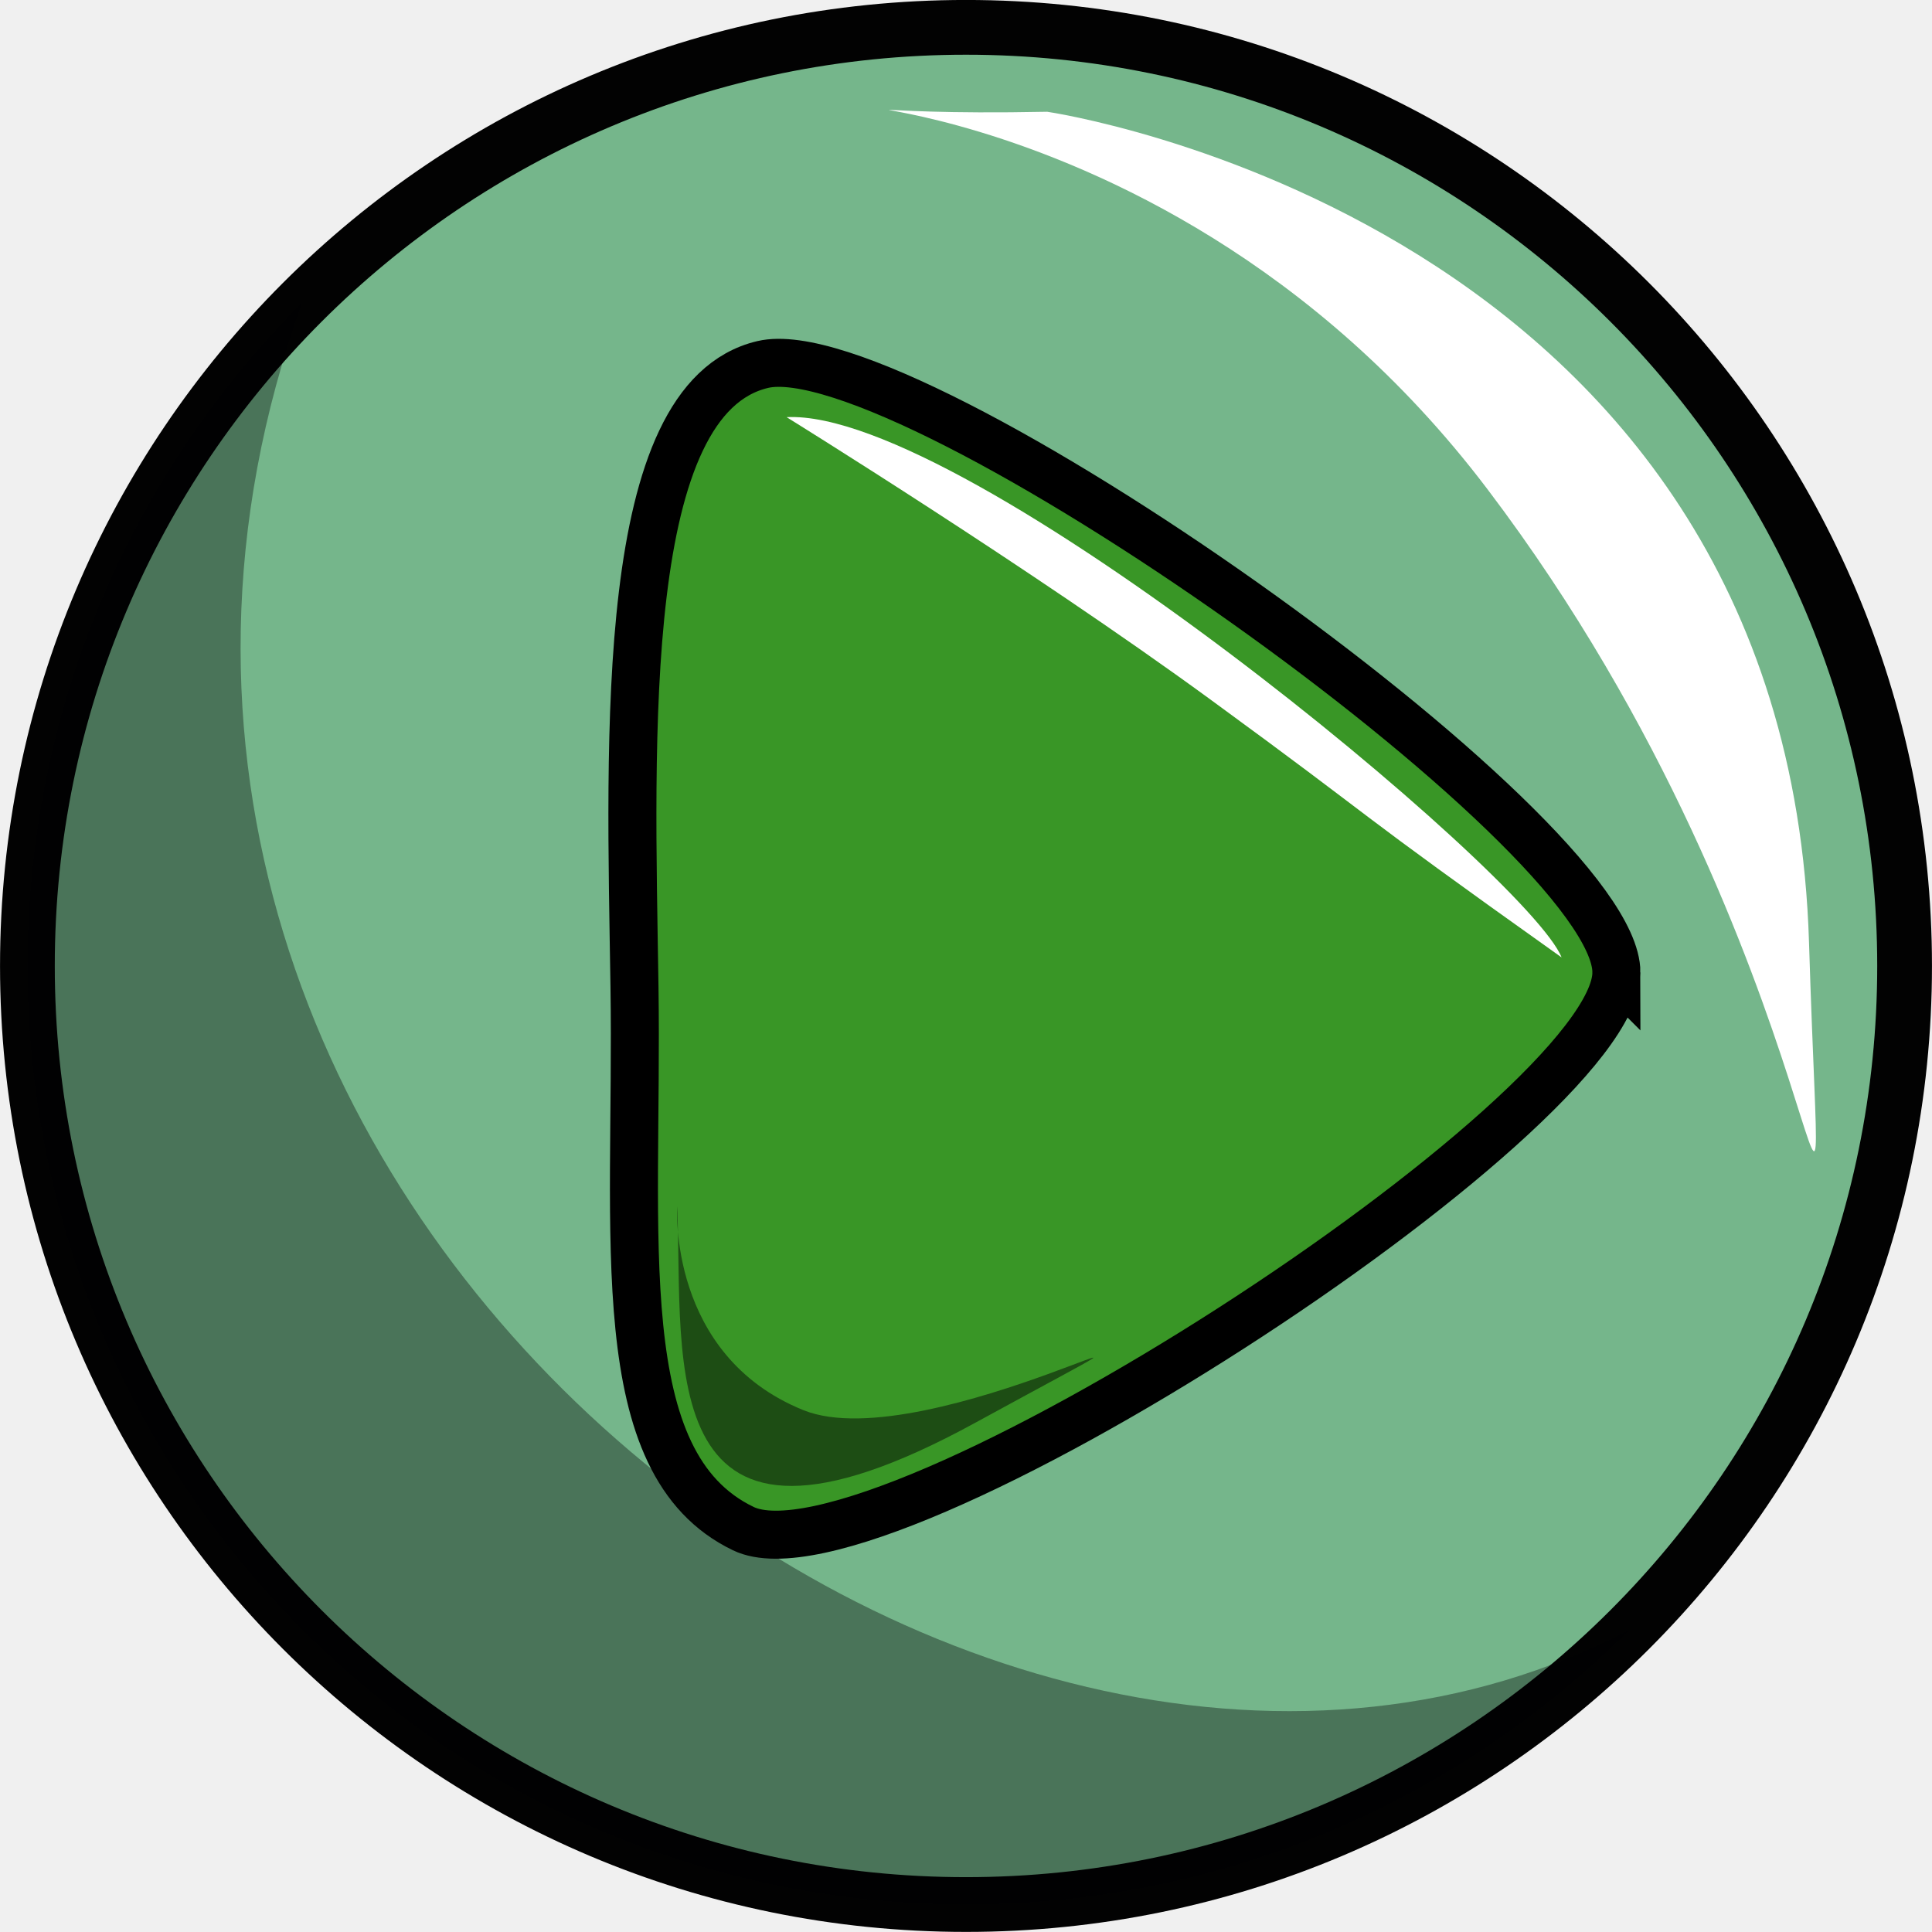
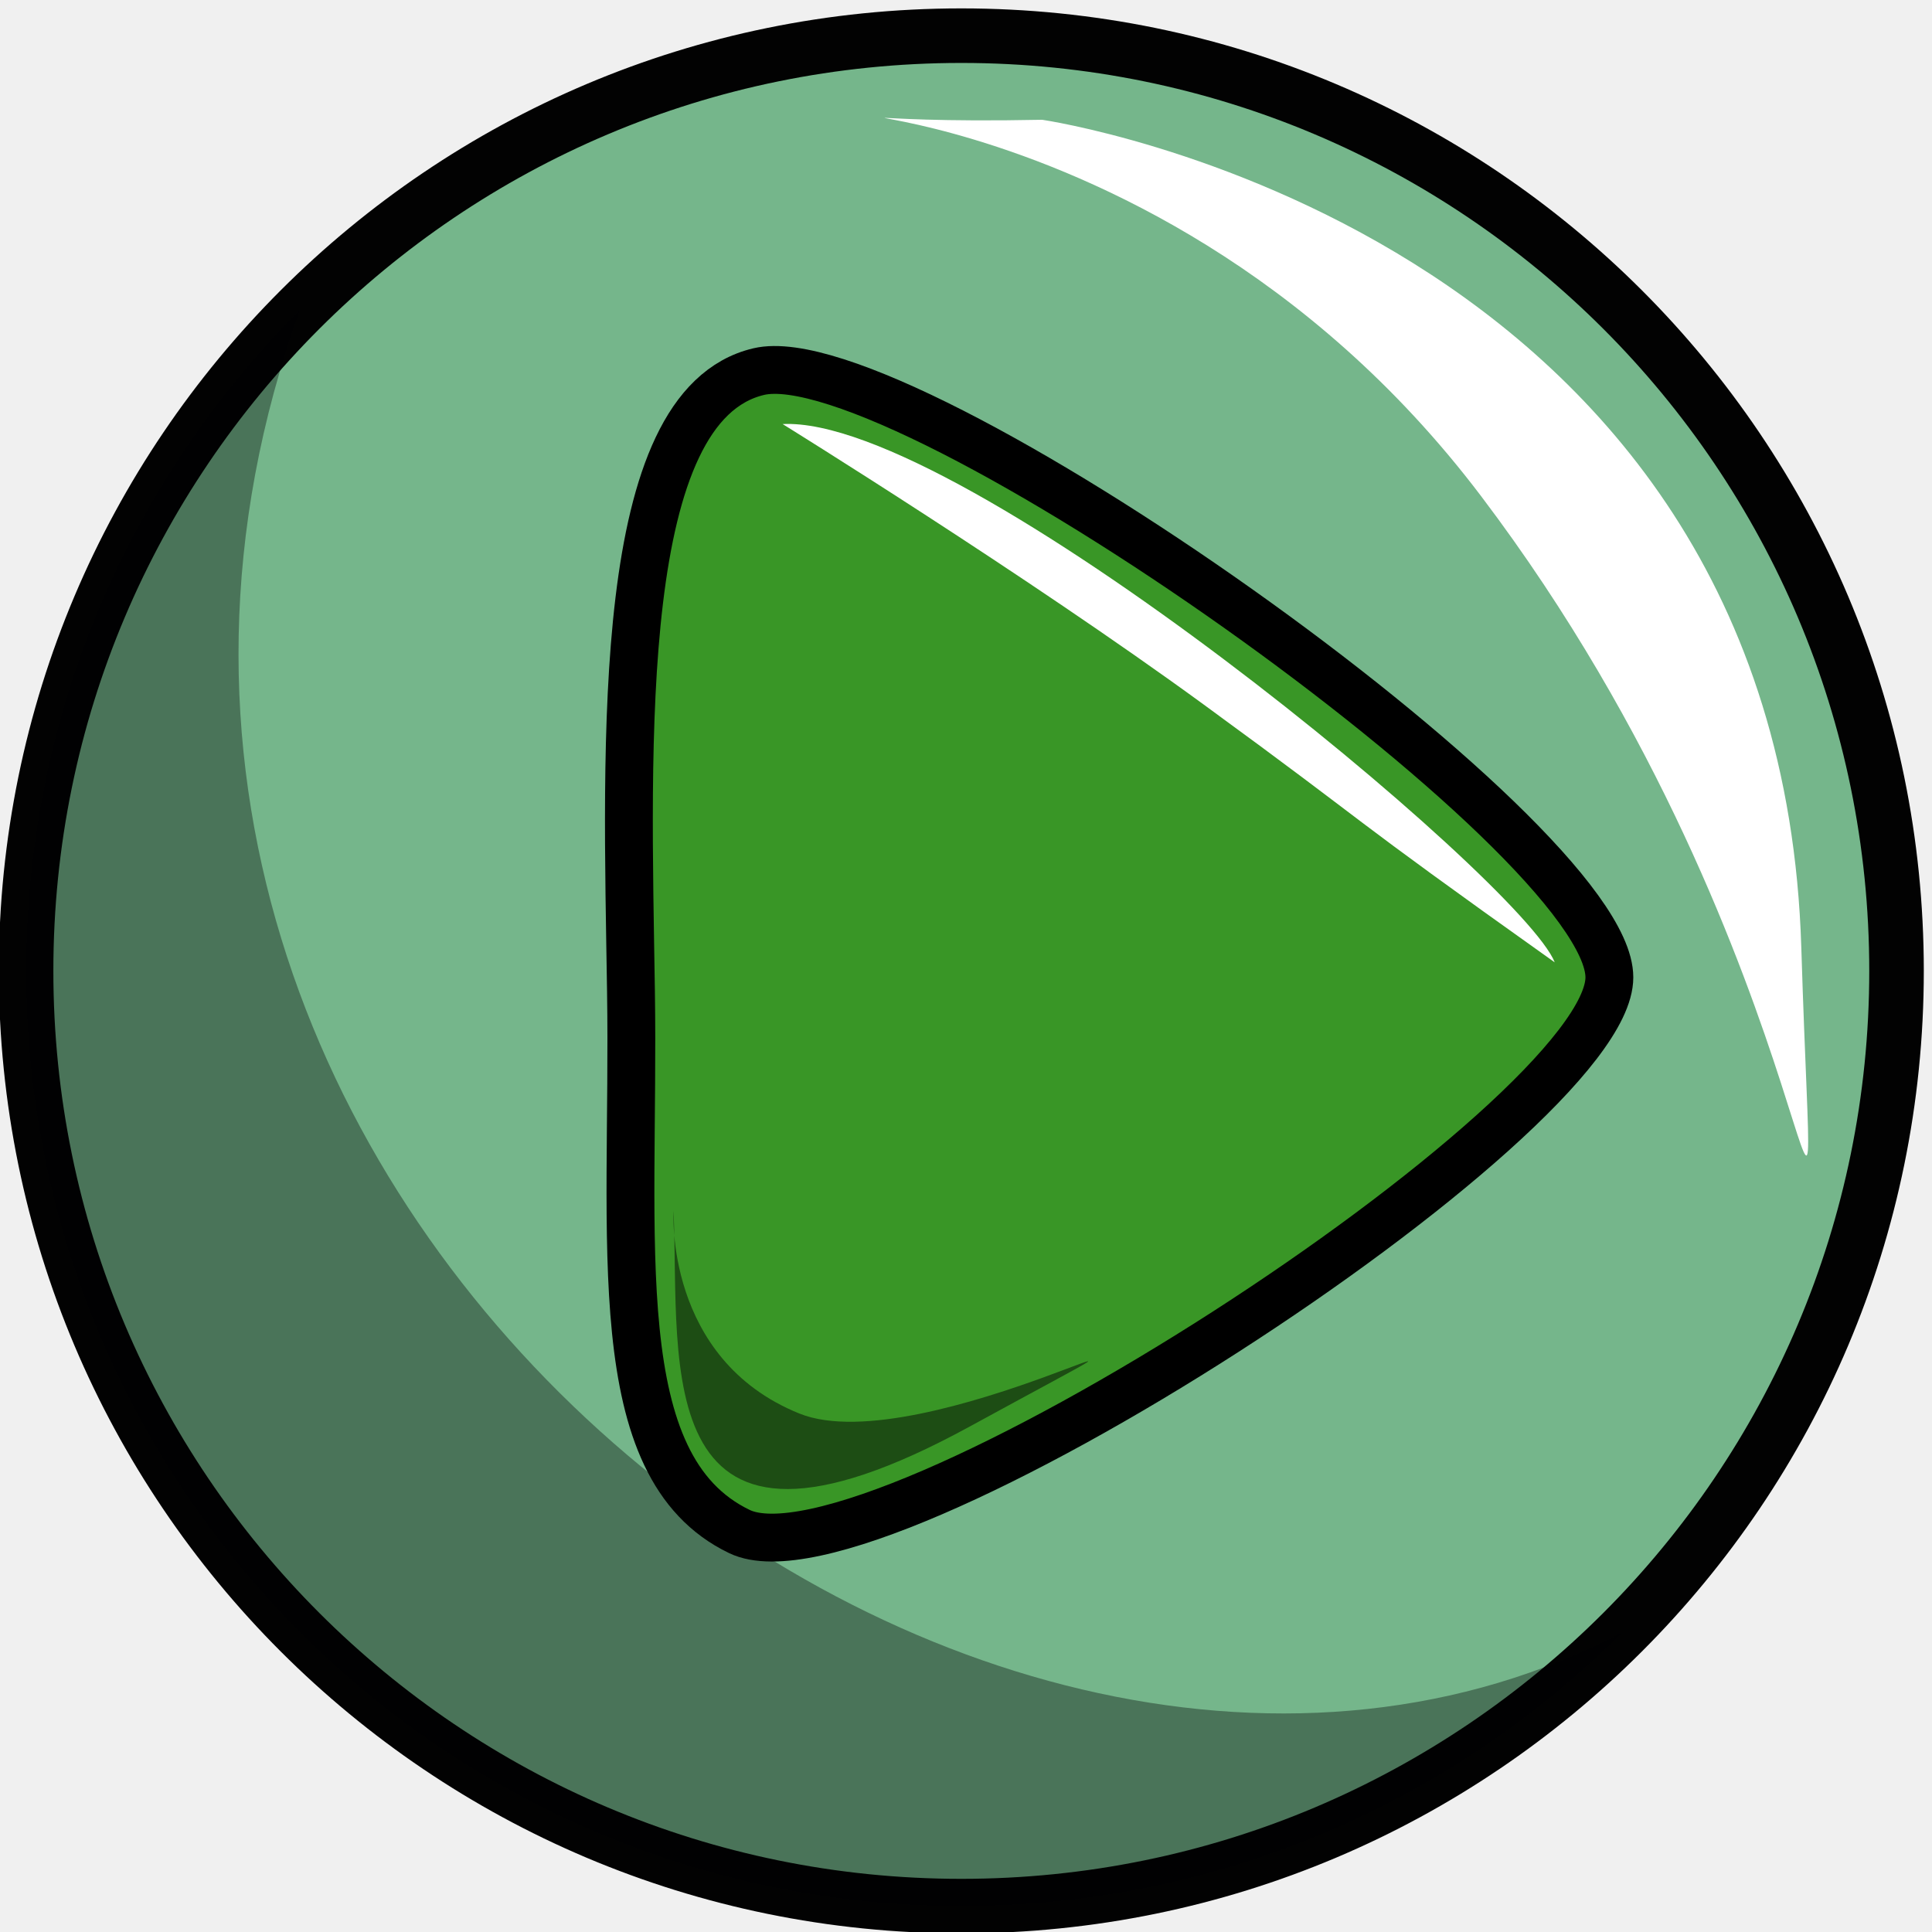
- <svg xmlns="http://www.w3.org/2000/svg" width="776.312" height="776.281" id="svg3930" version="1.1">
+ <svg xmlns="http://www.w3.org/2000/svg" width="50" height="50" id="svg3930" version="1.1">
  <defs id="defs3932" />
-   <g id="layer1" transform="translate(13.87054,-138.5179)">
+   <g id="layer1" transform="translate(13.87054,-864.7991)">
    <g id="g4469">
-       <path transform="translate(-5.714285,-62.85714)" d="M 757.143,589.505 C 757.143,797.795 588.29,966.648 380,966.648 171.71,966.648 2.857,797.795 2.857,589.505 2.857,381.215 171.71,212.362 380,212.362 c 208.29,0 377.143,168.853 377.143,377.143 z" id="path3938" style="opacity:0.99;fill:#00812b;fill-opacity:0.516;fill-rule:nonzero;stroke:#000000;stroke-width:22;stroke-linecap:butt;stroke-linejoin:round;stroke-miterlimit:4;stroke-opacity:1;stroke-dasharray:none;stroke-dashoffset:0" />
-       <path id="path3942" d="m 406.918,183.428 c 0,0 297.134,43.079 306.106,333.756 6.108,197.906 14.947,8.28 -129.156,-182.03 C 444.412,150.98 237.797,186.791 406.918,183.428 z" style="fill:#ffffff;fill-opacity:1;stroke:none" />
-       <path id="path4452" d="M 646.68,856.185 C 578.431,924.435 484.145,966.648 380,966.648 171.71,966.648 2.857,797.795 2.857,589.505 2.857,485.36 45.07,391.074 113.32,322.825 -15.453,680.721 386.405,992.717 646.68,856.185 z" style="opacity:0.99;fill:#000003;fill-opacity:0.369;fill-rule:nonzero;stroke:none" transform="translate(-5.714285,-62.85714)" />
-       <path id="path4455" d="m 635.63,529.258 c 0,57.171 -296.182,249.745 -350.823,223.487 -54.641,-26.258 -42.183,-116.749 -43.732,-217.849 -1.55,-101.101 -6.713,-236.199 51.529,-249.914 58.242,-13.715 343.027,187.105 343.027,244.277 z" style="fill:#399626;fill-opacity:1;stroke:#000000;stroke-width:19.294;stroke-linecap:butt;stroke-linejoin:miter;stroke-miterlimit:4;stroke-opacity:1;stroke-dasharray:none" />
-       <path style="fill:#ffffff;fill-opacity:1;stroke:none" d="M 302.202,306.14 C 374.258,302.465 600.566,490.184 613.598,523.223 524.097,459.588 543.864,471.696 472.062,419.276 400.26,366.855 302.202,306.14 302.202,306.14 z" id="path4463" />
-       <path style="fill:#000000;fill-opacity:0.487;stroke:none" d="m 258.247,623.273 c 2.599,62.368 -11.061,158.392 119.54,87.056 120.221,-65.666 -19.002,14.986 -68.865,-5.197 -54.572,-22.089 -50.674,-81.859 -50.674,-81.859 z" id="path4467" />
+       <path transform="matrix(0.06417584,0,0,0.06417584,-13.37884,852.0937)" d="m 757.143,589.505 a 377.143,377.143 0 1 1 -754.286,0 377.143,377.143 0 1 1 754.286,0 z" id="path3938" style="opacity:0.99;fill:#00812b;fill-opacity:0.516;fill-rule:nonzero;stroke:#000000;stroke-width:22;stroke-linecap:butt;stroke-linejoin:round;stroke-miterlimit:4;stroke-opacity:1;stroke-dasharray:none;stroke-dashoffset:0" />
+       <path id="path3942" d="m 13.102,867.899 c 0,0 19.069,2.765 19.645,21.419 0.392,12.701 0.959,0.531 -8.289,-11.682 -8.95,-11.819 -22.209,-9.521 -11.356,-9.737 z" style="fill:#ffffff;fill-opacity:1;stroke:none" />
+       <path id="path4452" d="m 28.122,907.04 c -4.38,4.38 -10.431,7.089 -17.114,7.089 -13.367,0 -24.203,-10.836 -24.203,-24.203 0,-6.684 2.709,-12.734 7.089,-17.114 -8.264,22.968 17.525,42.991 34.229,34.229 z" style="opacity:0.99;fill:#000003;fill-opacity:0.369;fill-rule:nonzero;stroke:none" />
+       <path id="path4455" d="m 27.78,890.093 c 0,3.669 -19.008,16.028 -22.514,14.342 -3.507,-1.685 -2.707,-7.492 -2.807,-13.981 -0.099,-6.488 -0.431,-15.158 3.307,-16.038 3.738,-0.88 22.014,12.008 22.014,15.677 z" style="fill:#399626;fill-opacity:1;stroke:#000000;stroke-width:1.238;stroke-linecap:butt;stroke-linejoin:miter;stroke-miterlimit:4;stroke-opacity:1;stroke-dasharray:none" />
+       <path style="fill:#ffffff;fill-opacity:1;stroke:none" d="m 6.382,875.774 c 4.624,-0.236 19.148,11.811 19.984,13.931 -5.744,-4.084 -4.475,-3.307 -9.083,-6.671 -4.608,-3.364 -10.901,-7.261 -10.901,-7.261 z" id="path4463" />
+       <path style="fill:#000000;fill-opacity:0.487;stroke:none" d="m 3.561,896.127 c 0.167,4.003 -0.71,10.165 7.672,5.587 7.715,-4.214 -1.219,0.962 -4.419,-0.334 -3.502,-1.418 -3.252,-5.253 -3.252,-5.253 z" id="path4467" />
    </g>
  </g>
</svg>
